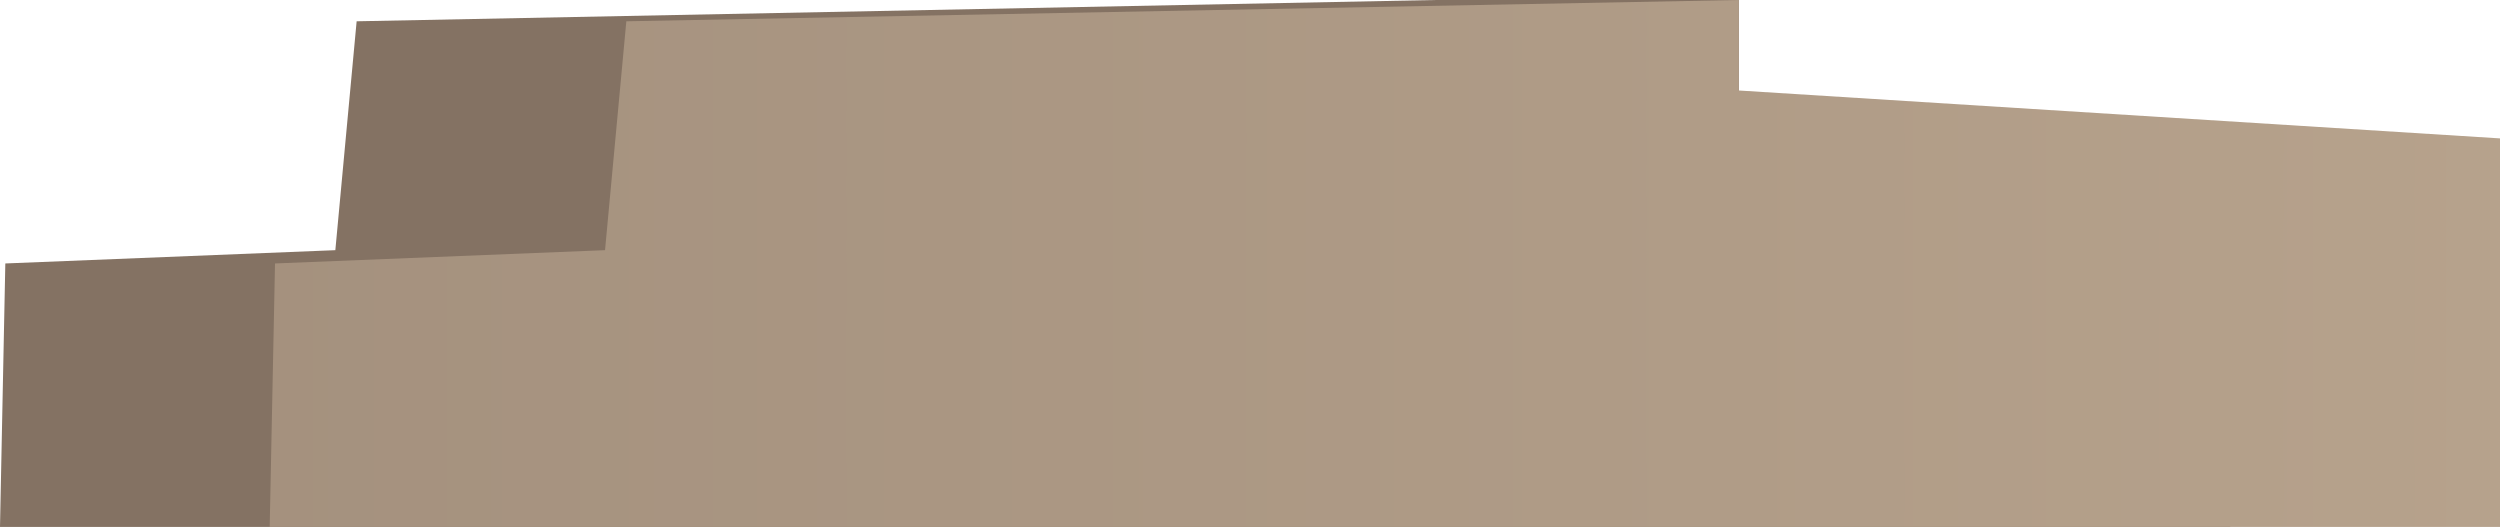
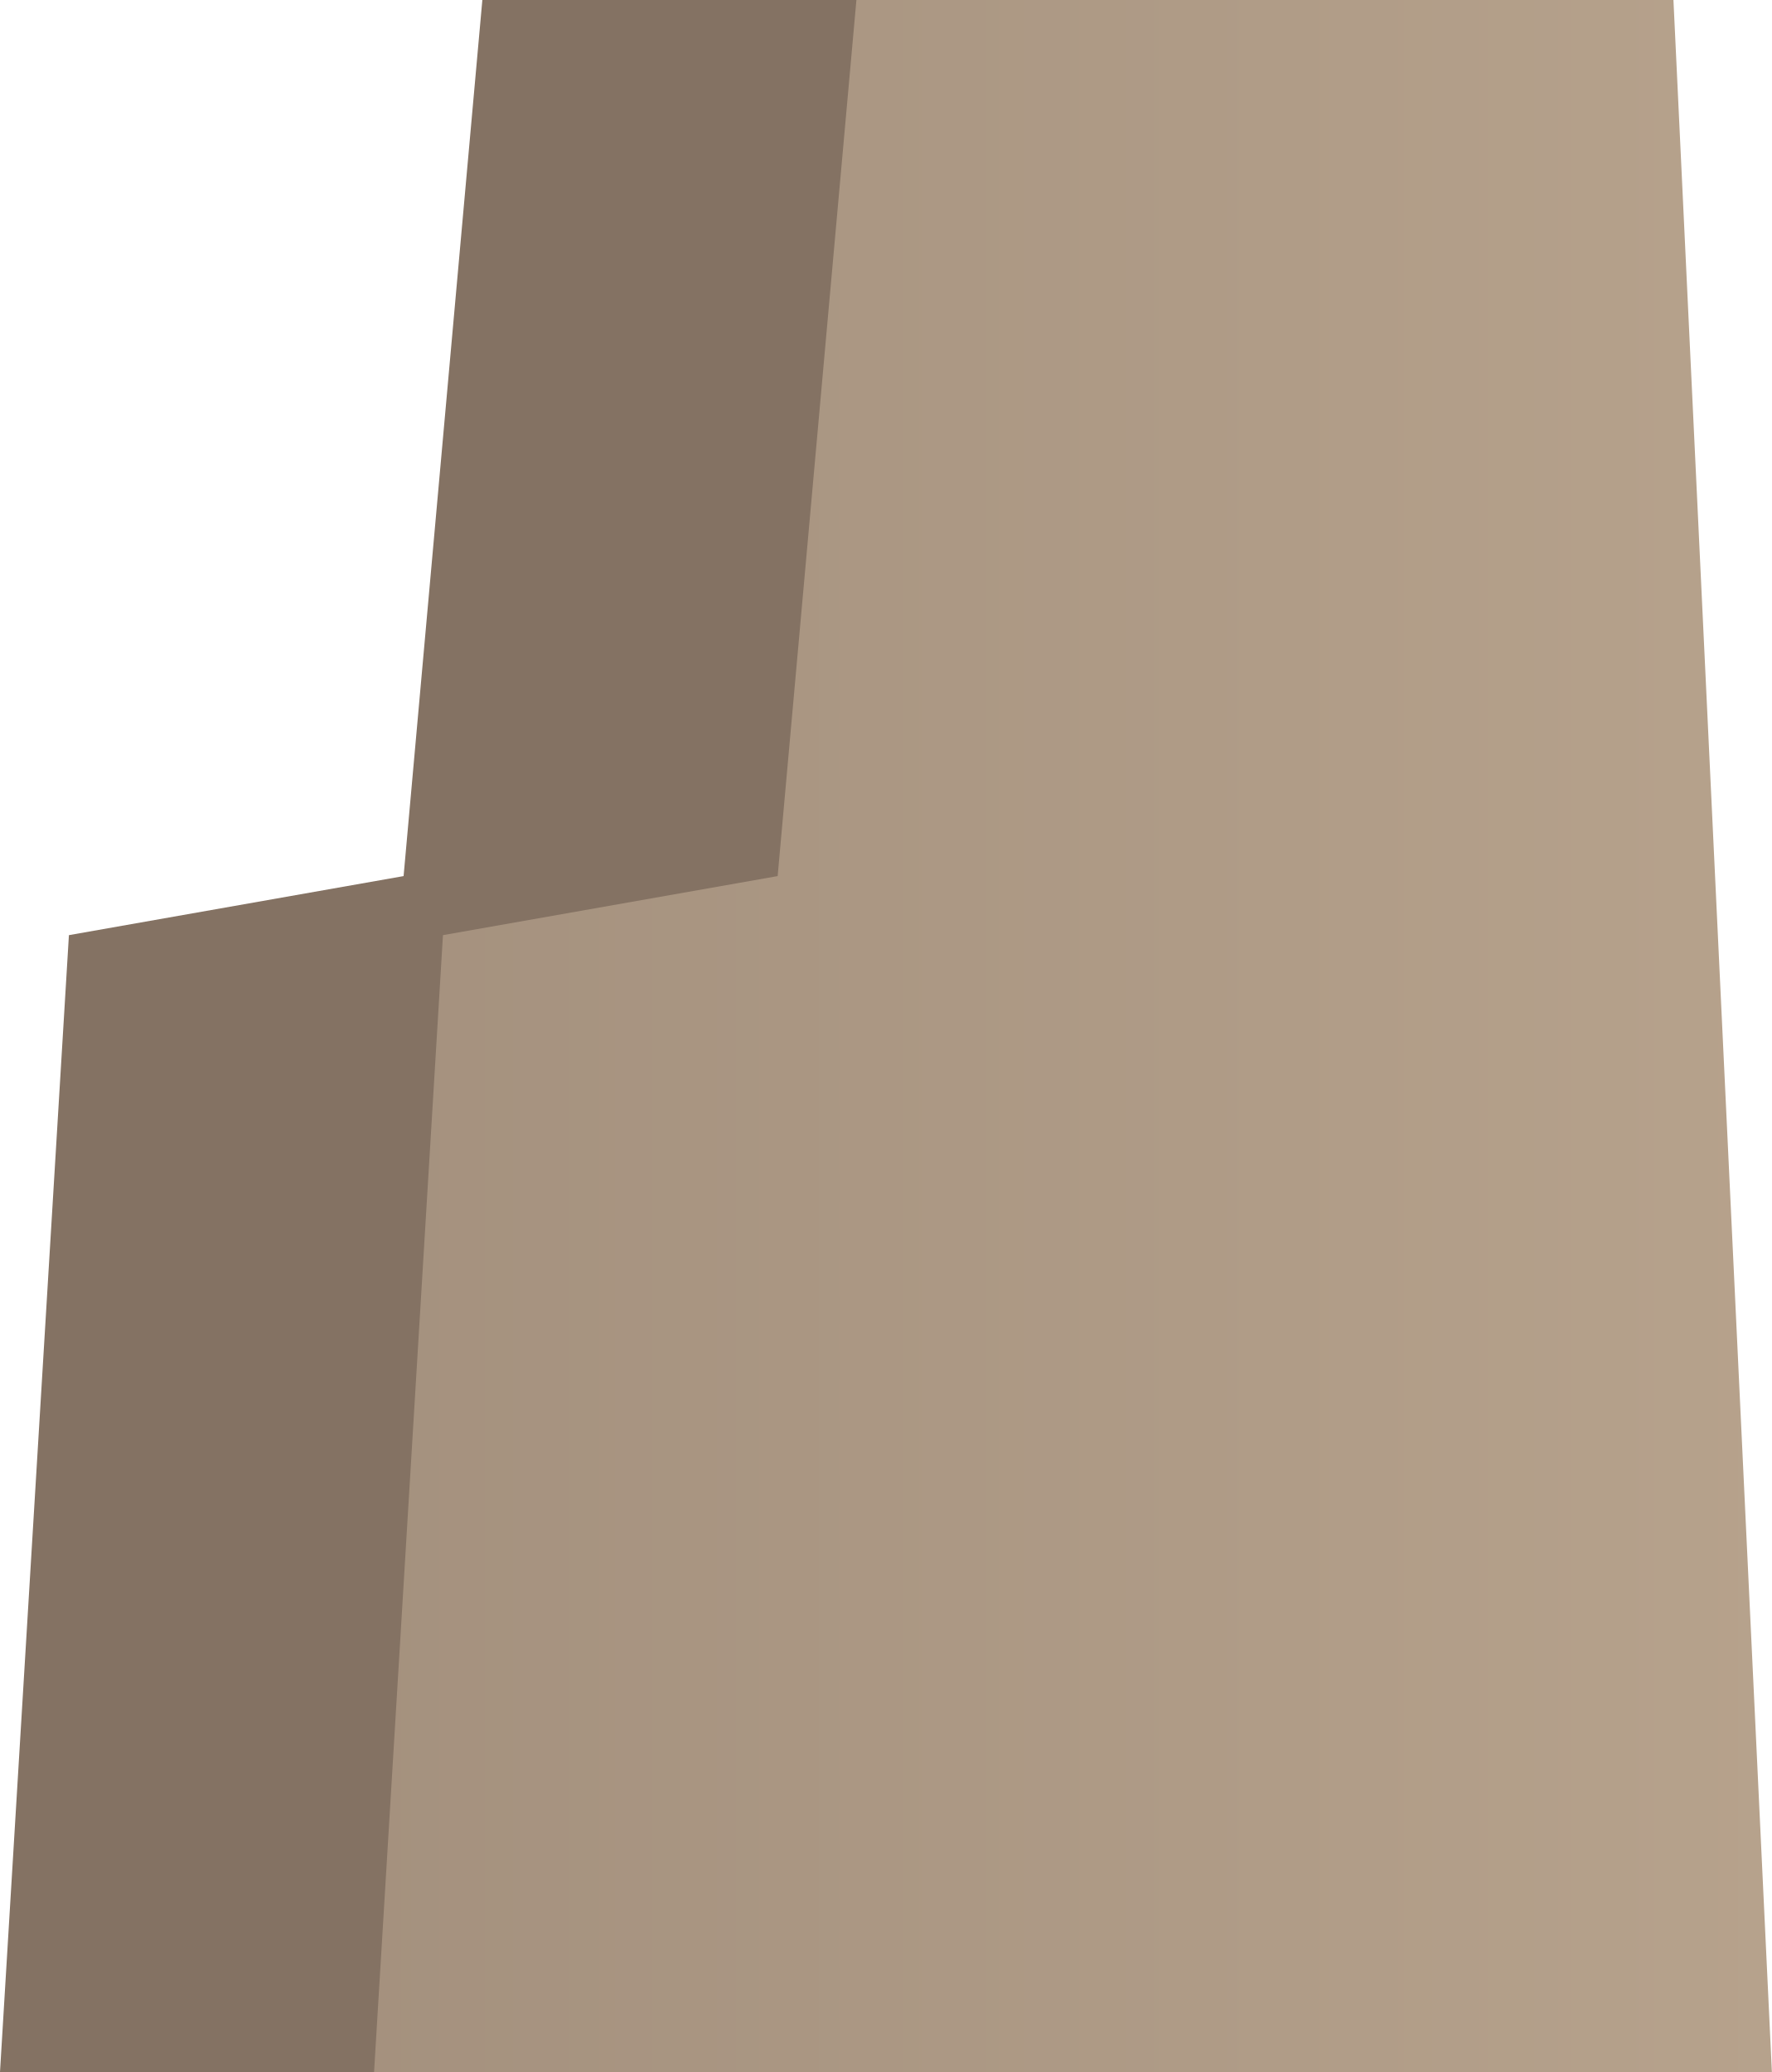
- <svg xmlns="http://www.w3.org/2000/svg" width="198.799" height="41.9" viewBox="0 0 198.799 41.9">
+ <svg xmlns="http://www.w3.org/2000/svg" width="123.854" height="144.834" viewBox="0 0 123.854 144.834">
  <defs>
-     <linearGradient id="a" x1="-97.01" y1="20.95" x2="369.448" y2="20.95" gradientUnits="userSpaceOnUse">
+     <linearGradient id="a" x1="-39.113" y1="72.417" x2="217.867" y2="72.417" gradientUnits="userSpaceOnUse">
      <stop offset="0" stop-color="#998675" />
      <stop offset="1" stop-color="#c7b299" />
    </linearGradient>
  </defs>
  <g>
-     <polygon points="138.271 8.36 138.271 0 114.144 0 28.36 1.693 26.666 19.894 0.423 20.95 0 41.9 177.353 41.9 177.353 11.005 138.271 8.36" fill="#847263" />
-     <polygon points="198.799 41.9 198.799 11.005 138.271 7.196 138.271 0 49.806 1.693 48.112 19.894 21.869 20.95 21.446 41.9 198.799 41.9" fill="url(#a)" />
+     <polygon points="97.707 144.834 90.826 0 33.716 0 28.211 61.239 4.817 65.367 0 144.834 97.707 144.834" fill="#847263" />
+     <polygon points="123.854 144.834 116.973 0 59.863 0 54.358 61.239 30.963 65.367 26.147 144.834 123.854 144.834" fill="url(#a)" />
  </g>
</svg>
